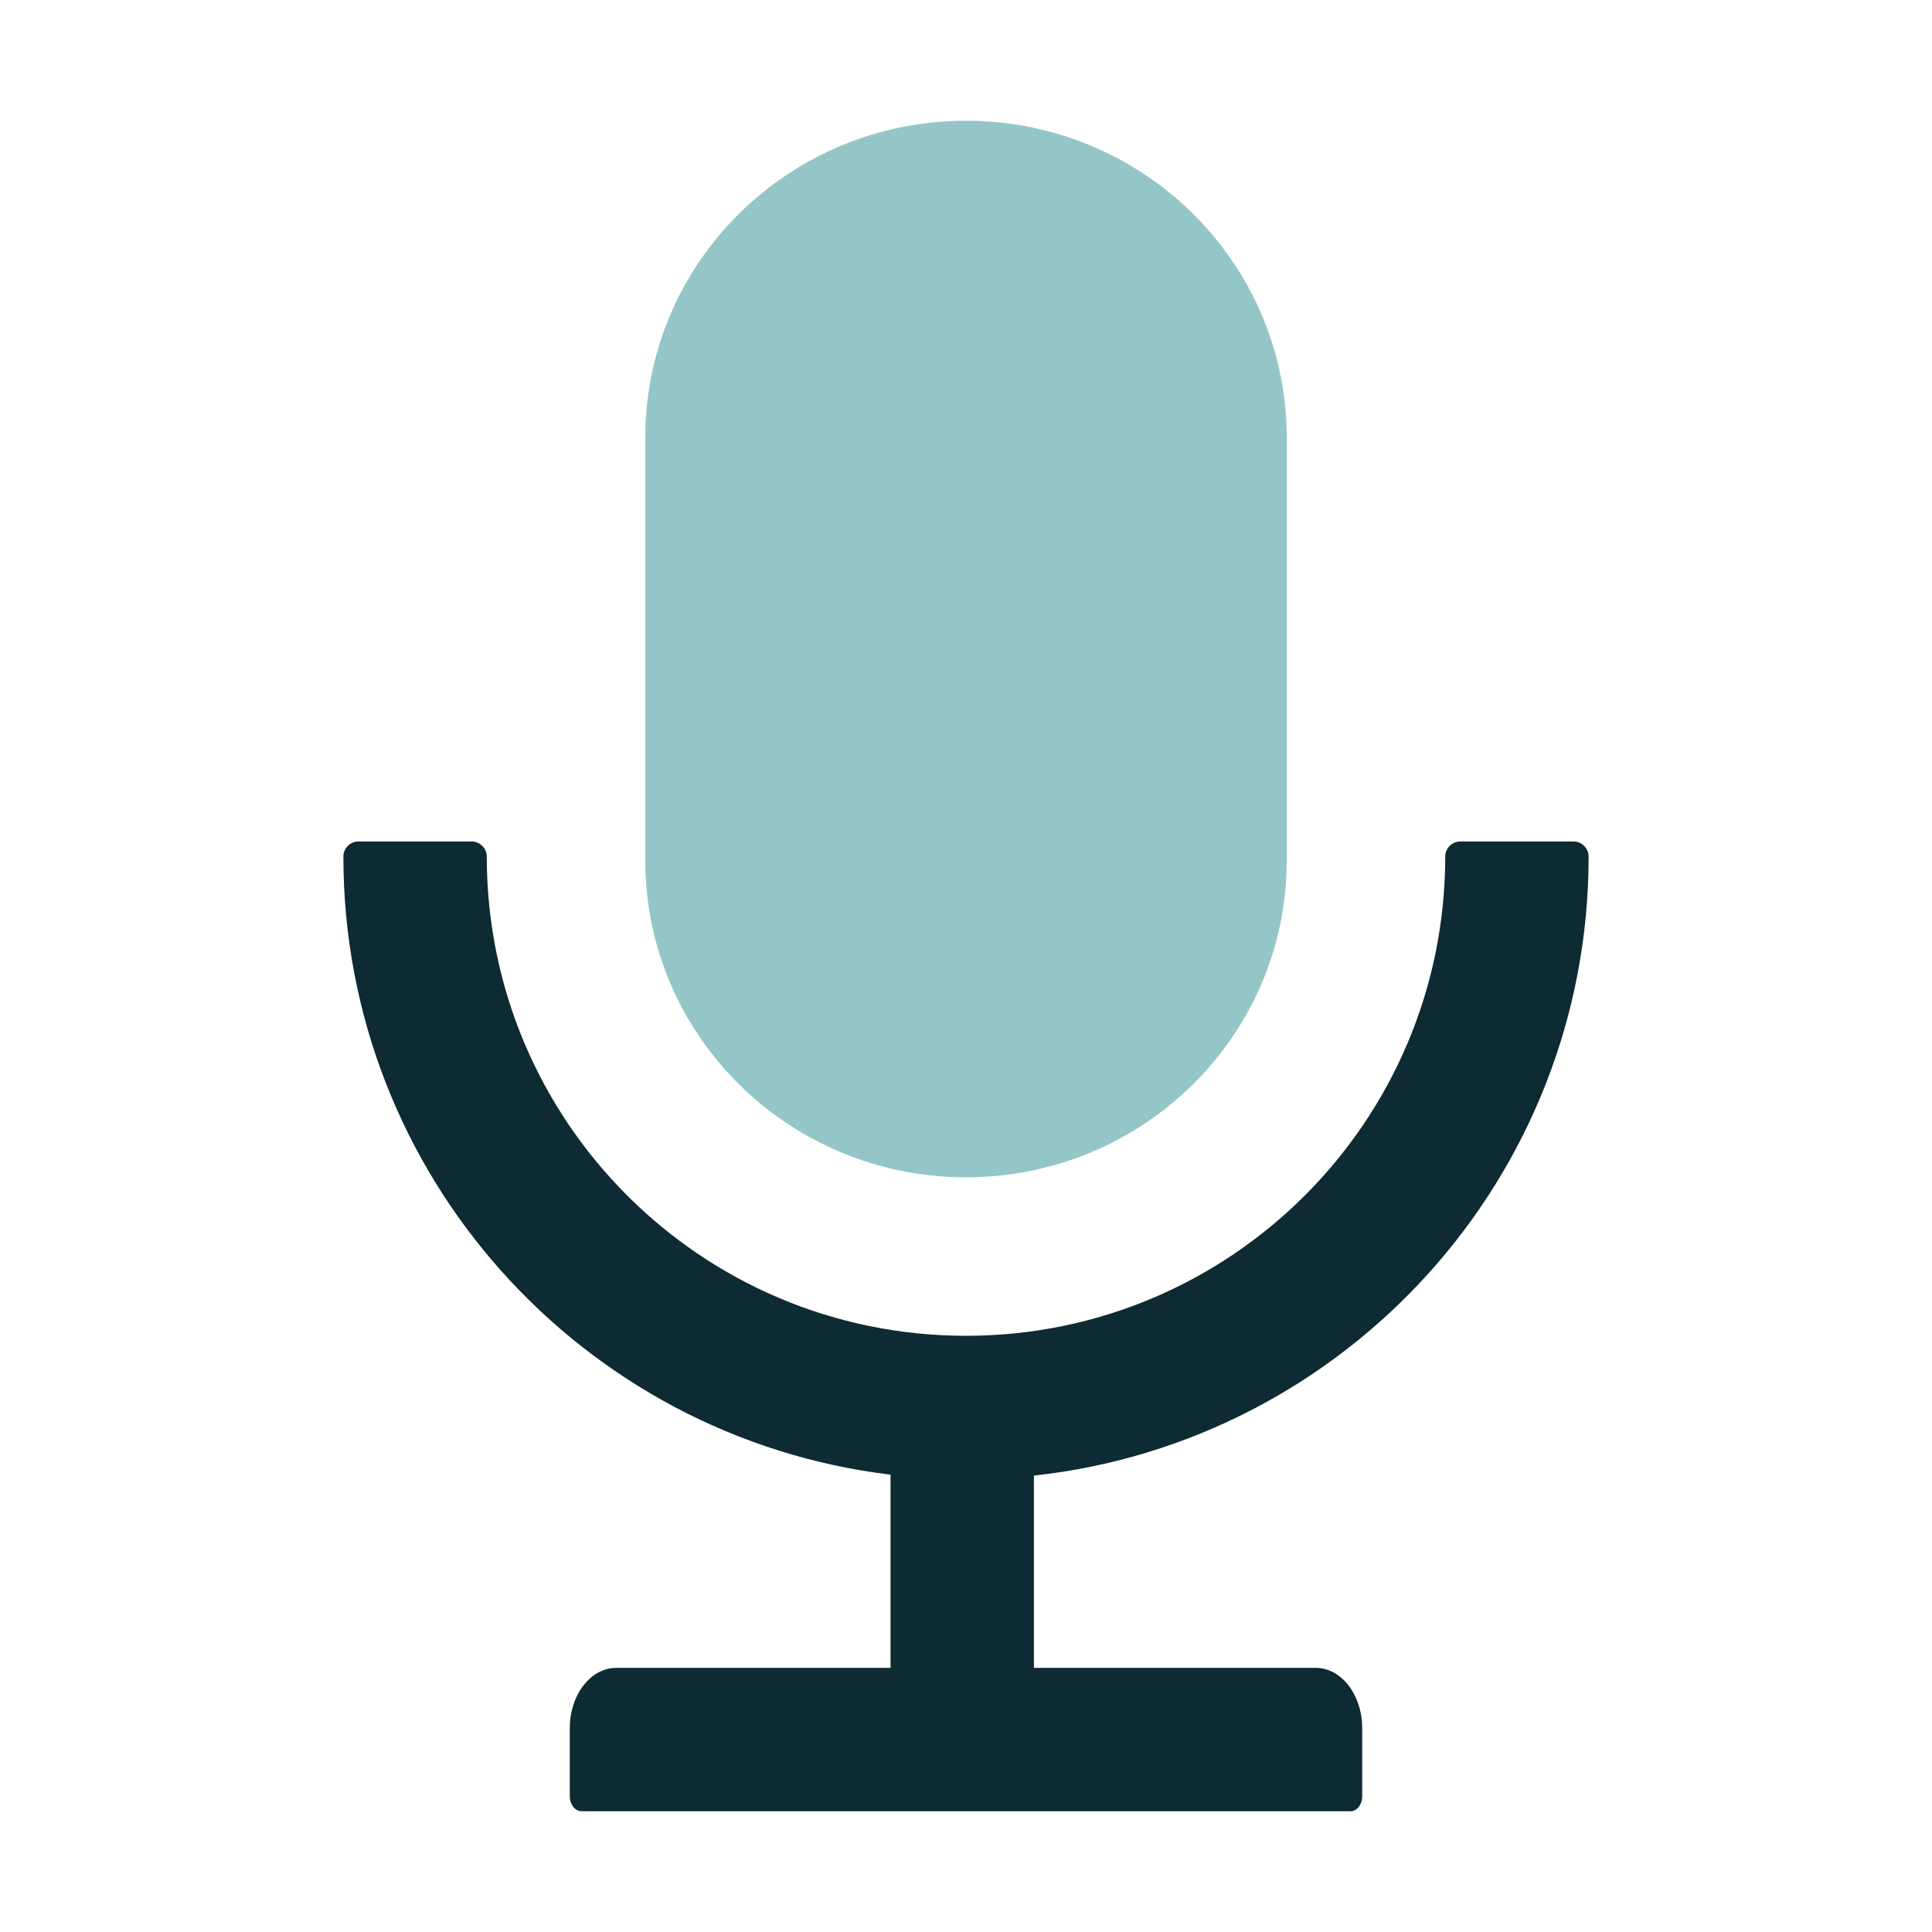
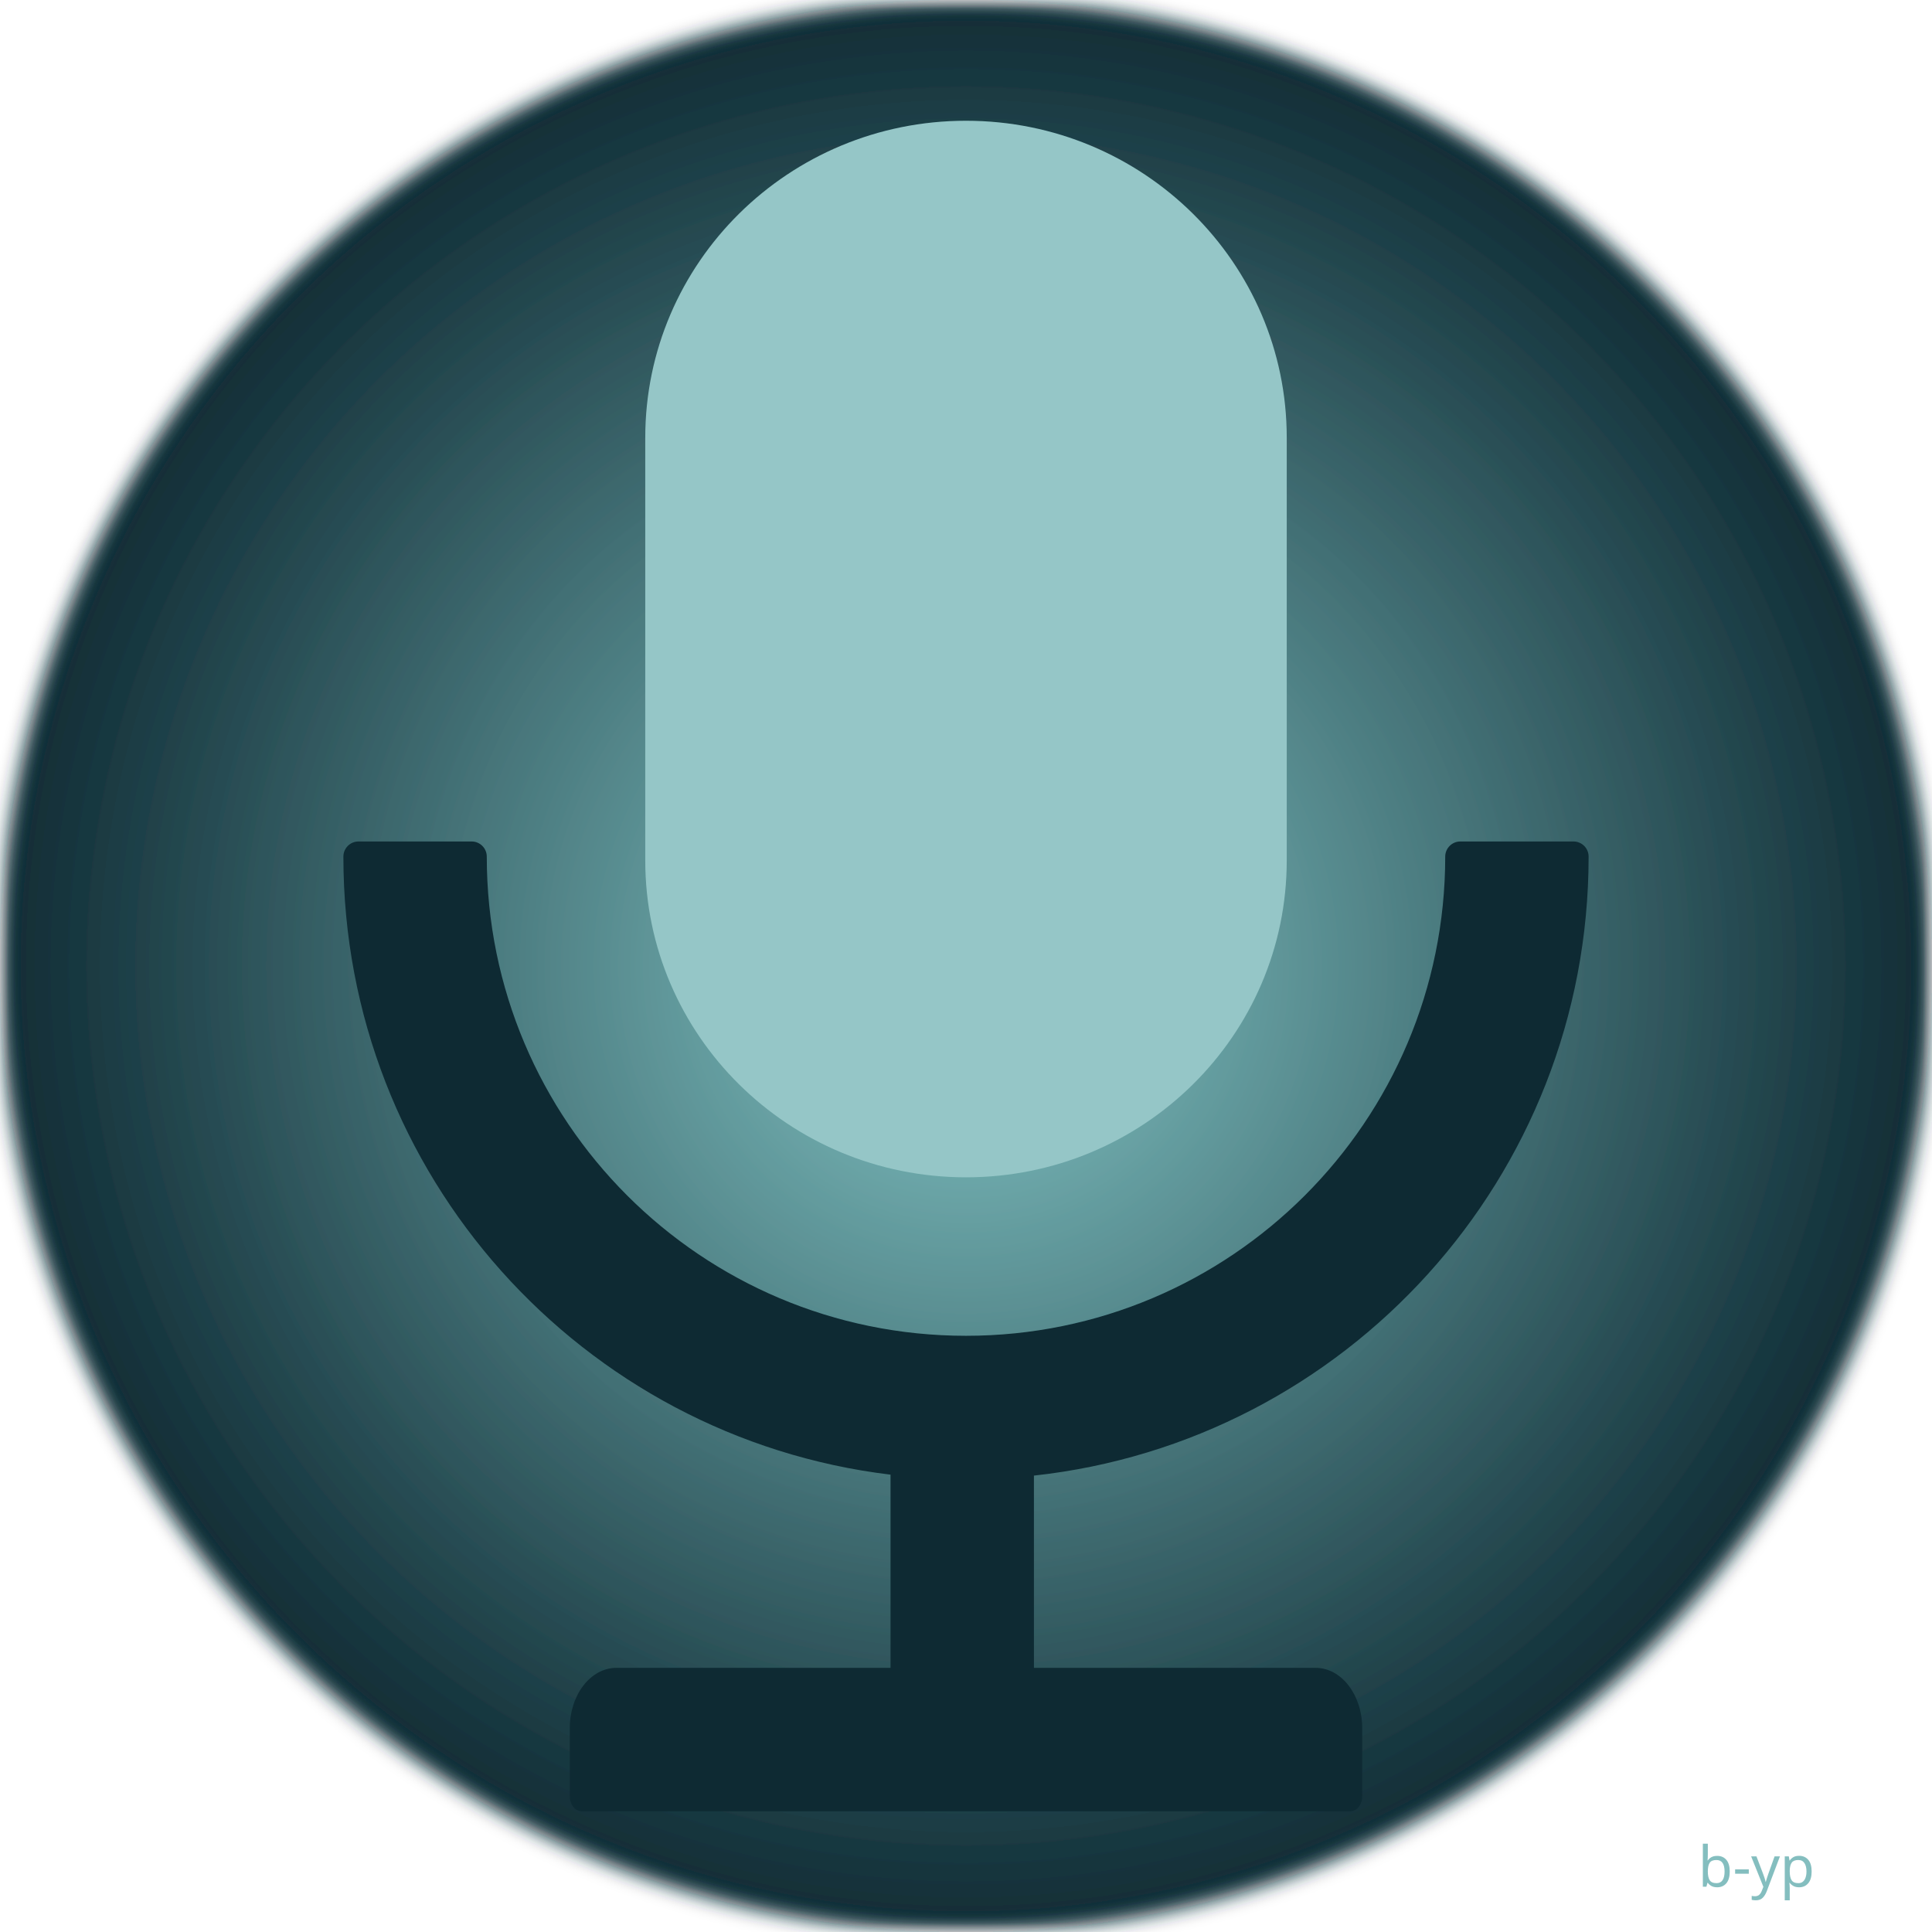
<svg xmlns="http://www.w3.org/2000/svg" t="1687090801402" class="icon" viewBox="0 0 1024 1024" version="1.1" p-id="9164" data-spm-anchor-id="a313x.7781069.0.i9" width="200" height="200">
+   <defs>
+     <filter id="blur-filter" x="0" y="0" width="100%" height="100%">
+       <feGaussianBlur in="SourceGraphic" stdDeviation="5" />
+     </filter>
+     <radialGradient id="gradient" cx="50%" cy="50%" r="50%" fx="50%" fy="50%">
+       <stop offset="0%" style="stop-color: #85c8c8" />
+       <stop offset="100%" style="stop-color: #0e2a33" />
+     </radialGradient>
+   </defs>
+   <rect x="0" y="0" width="100%" height="100%" rx="512" ry="512" fill="url(#gradient)" filter="url(#blur-filter)" />
  <path d="M512 624c93.9 0 170-75.2 170-168V232c0-92.8-76.1-168-170-168s-170 75.2-170 168v224c0 92.8 76.1 168 170 168z" p-id="9165" data-spm-anchor-id="a313x.7781069.0.i6" class="selected" fill="#95c6c7" />
  <path d="M842 454c0-4.4-3.6-8-8-8h-60c-4.4 0-8 3.6-8 8 0 140.3-113.7 254-254 254S258 594.3 258 454c0-4.4-3.6-8-8-8h-60c-4.4 0-8 3.6-8 8 0 168.7 126.6 307.9 290 327.6V884H326.7c-13.7 0-24.7 14.3-24.7 32v36c0 4.4 2.8 8 6.2 8h407.6c3.4 0 6.2-3.6 6.2-8v-36c0-17.7-11-32-24.7-32H548V782.1c165.3-18 294-158 294-328.1z" p-id="9166" data-spm-anchor-id="a313x.7781069.0.i7" class="" fill="#0e2a33" />
+   <text x="900" y="1000" font-family="Verdana" font-size="30  " fill="#84bebf">
+     b-yp
+   </text>
</svg>
